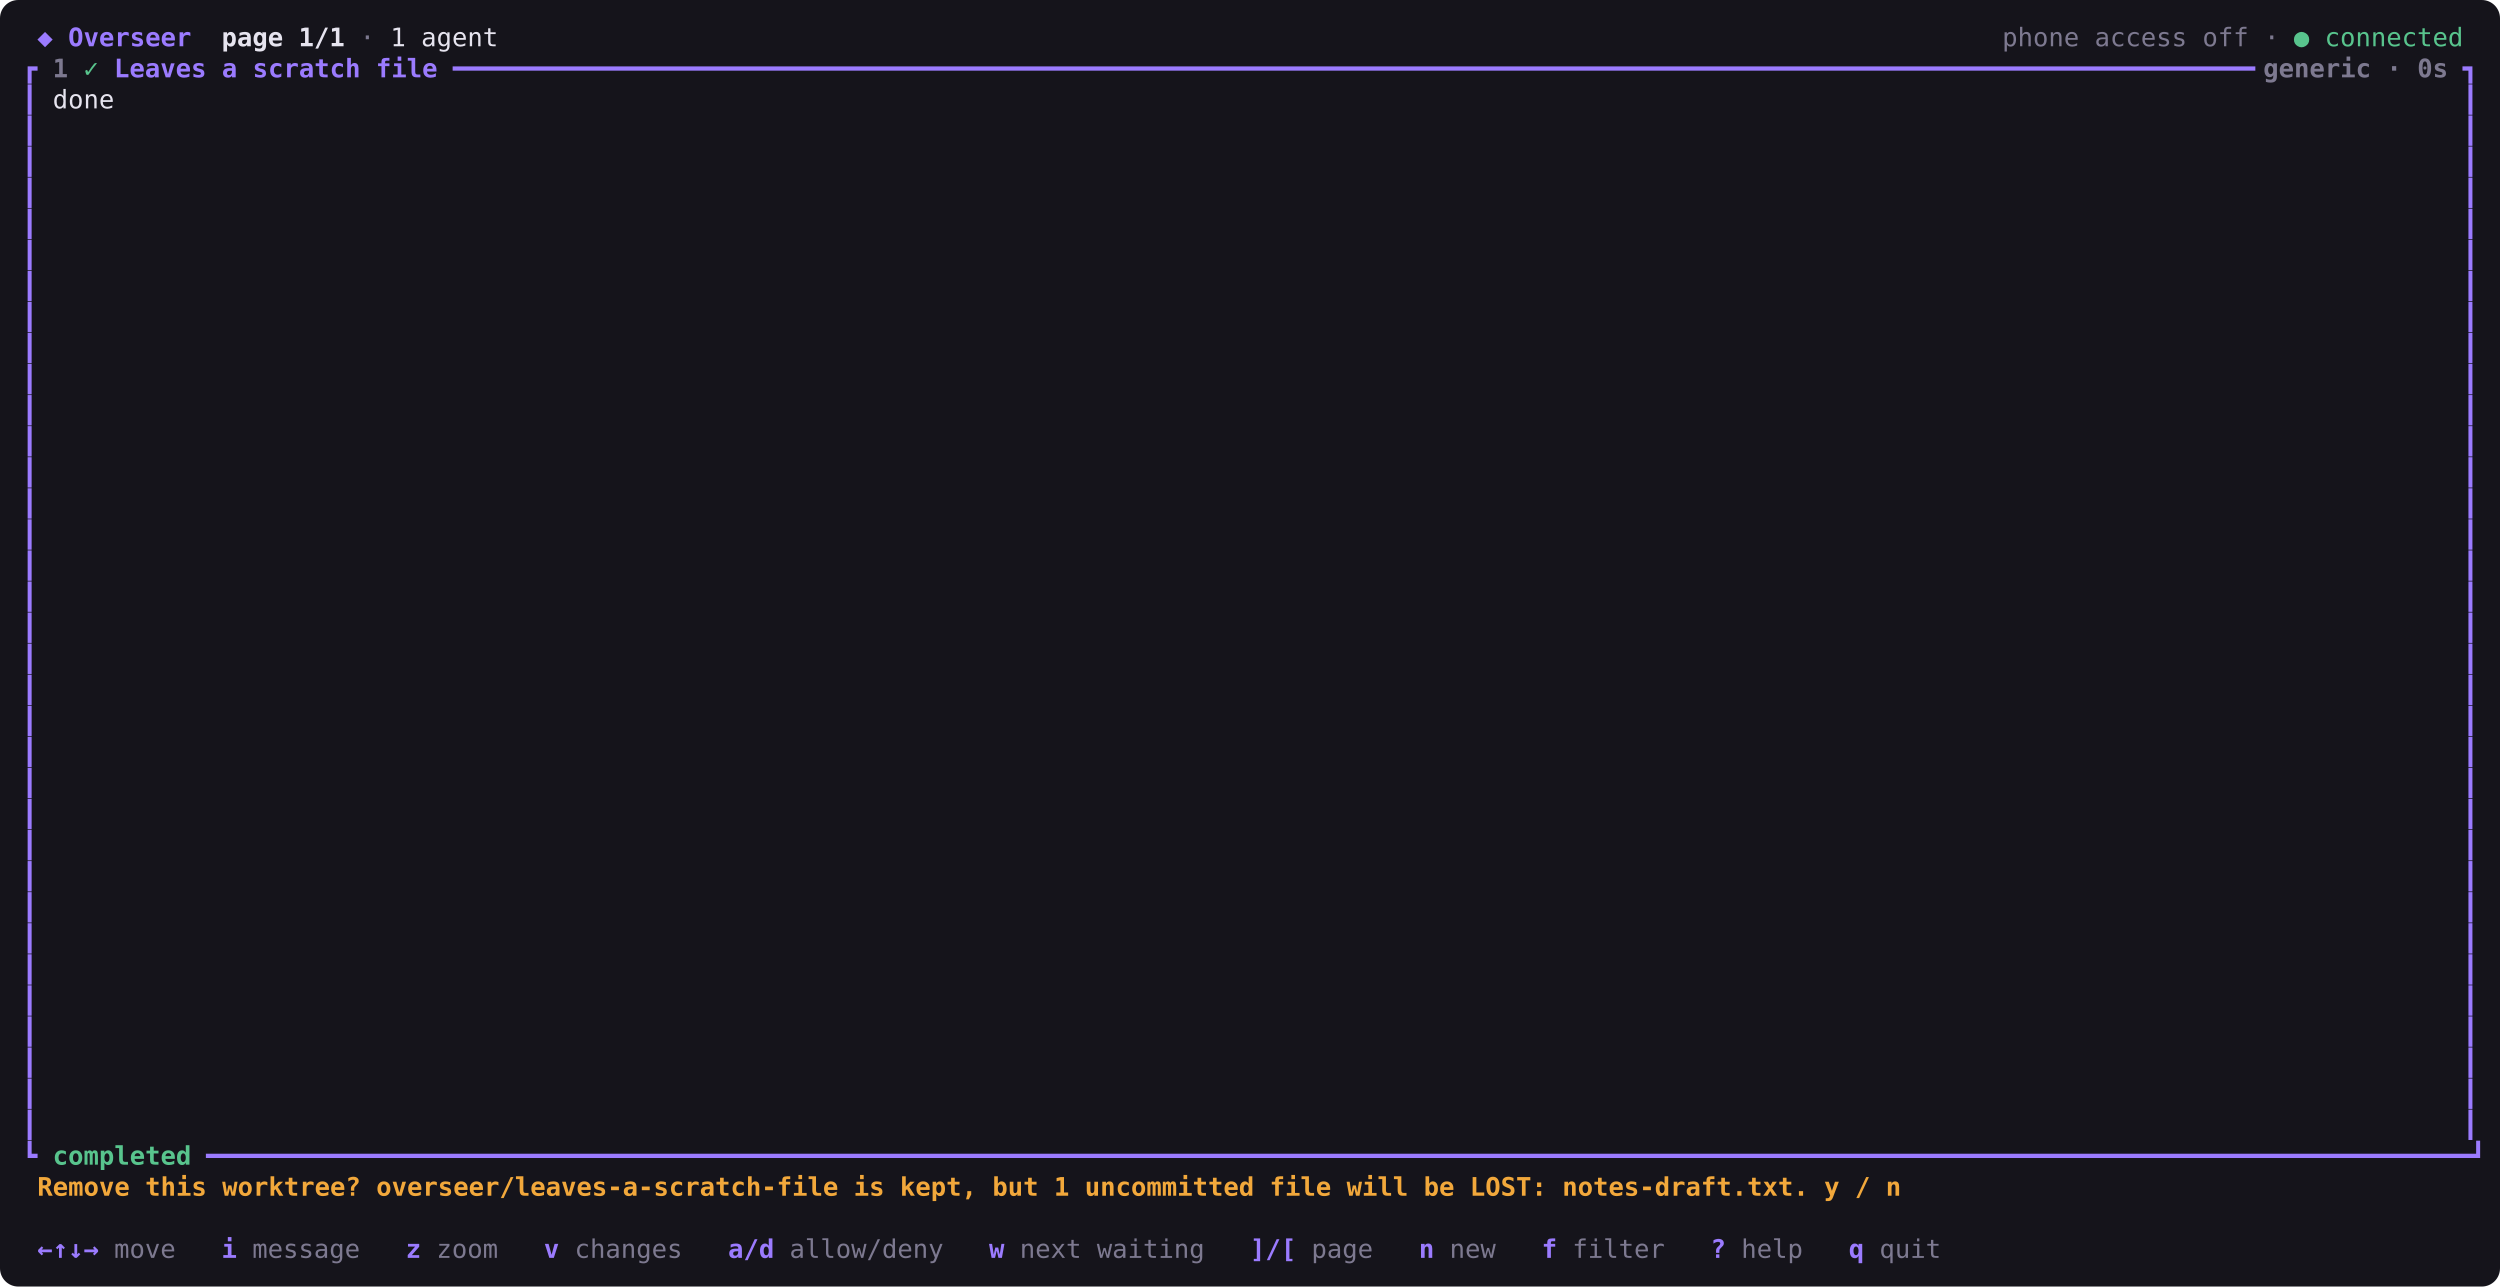
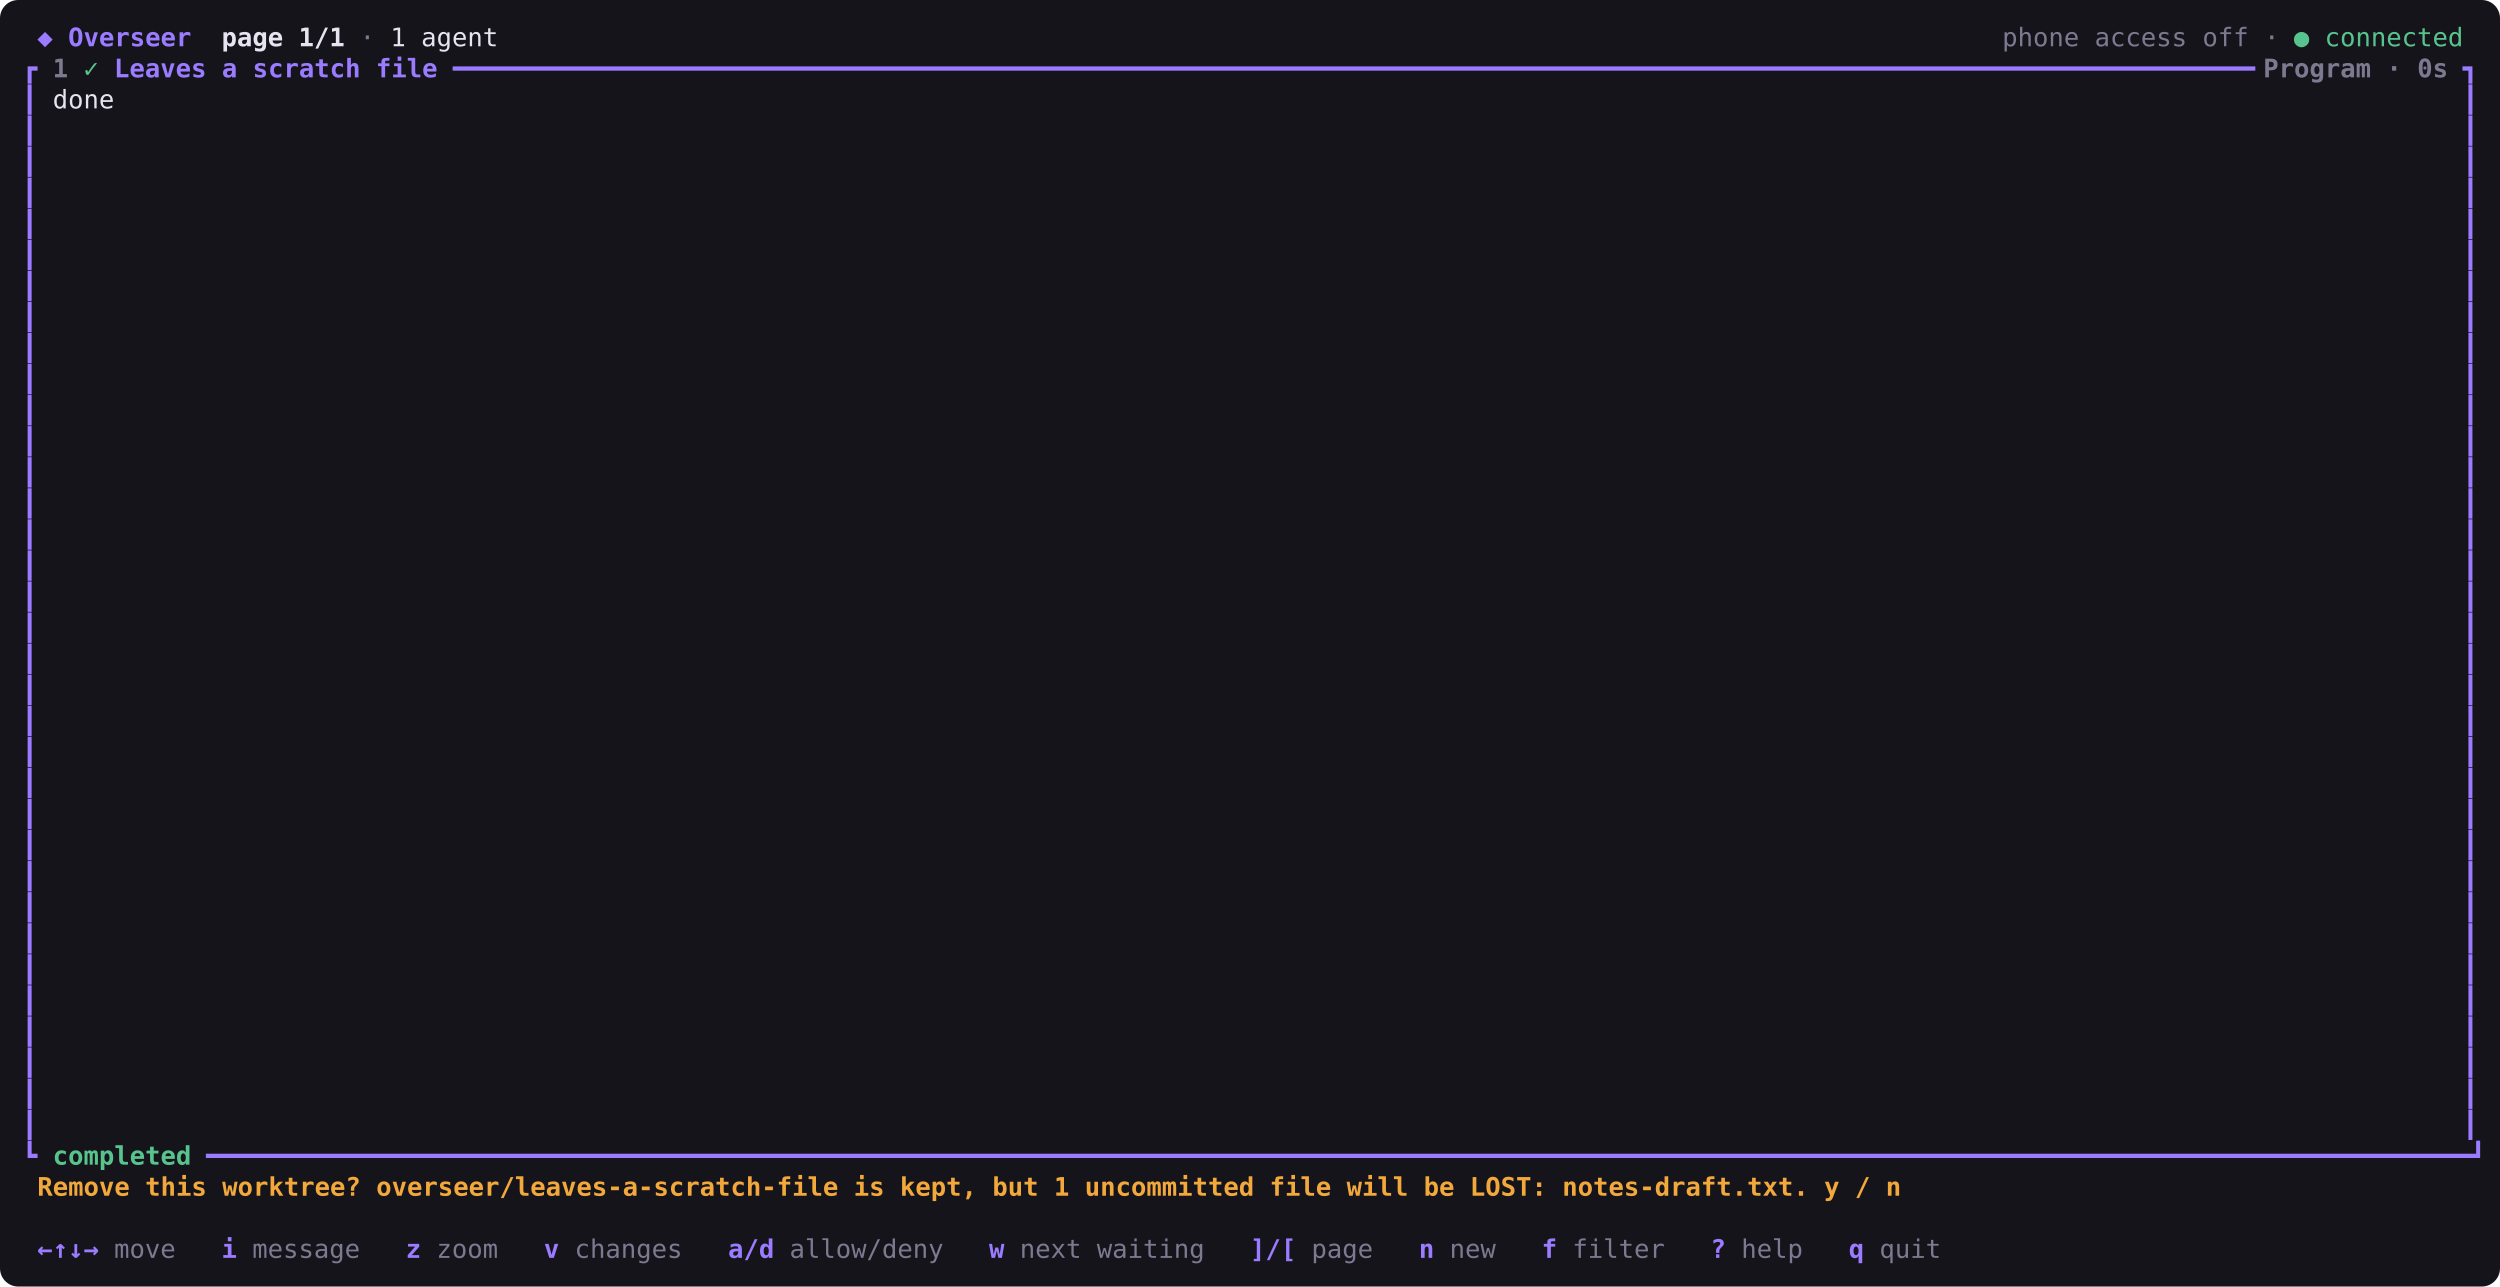
<svg xmlns="http://www.w3.org/2000/svg" width="1368" height="704" viewBox="0 0 1368 704">
  <rect width="100%" height="100%" rx="10" fill="#15141b" />
  <g font-family="ui-monospace, SFMono-Regular, Menlo, monospace" font-size="14">
    <text x="12.0" y="25.3" textLength="100.8" lengthAdjust="spacingAndGlyphs" fill="#9b7bff" font-weight="700" xml:space="preserve"> ◆ Overseer </text>
    <text x="112.8" y="25.3" textLength="84.0" lengthAdjust="spacingAndGlyphs" fill="#e6e4ef" font-weight="700" xml:space="preserve"> page 1/1 </text>
    <text x="196.8" y="25.3" textLength="16.8" lengthAdjust="spacingAndGlyphs" fill="#7d7990" xml:space="preserve">· </text>
    <text x="213.6" y="25.3" textLength="882.0" lengthAdjust="spacingAndGlyphs" fill="#e6e4ef" xml:space="preserve">1 agent                                                                                                  </text>
    <text x="1095.6" y="25.3" textLength="159.6" lengthAdjust="spacingAndGlyphs" fill="#7d7990" xml:space="preserve">phone access off · </text>
    <text x="1255.2" y="25.3" textLength="100.8" lengthAdjust="spacingAndGlyphs" fill="#58c48d" xml:space="preserve">● connected </text>
    <text x="12.0" y="42.3" textLength="8.4" lengthAdjust="spacingAndGlyphs" fill="#9b7bff" font-weight="700" xml:space="preserve">┏</text>
    <text x="20.4" y="42.3" textLength="25.2" lengthAdjust="spacingAndGlyphs" fill="#7d7990" font-weight="700" xml:space="preserve"> 1 </text>
    <text x="45.6" y="42.3" textLength="16.8" lengthAdjust="spacingAndGlyphs" fill="#58c48d" font-weight="700" xml:space="preserve">✓ </text>
    <text x="62.4" y="42.3" textLength="1167.6" lengthAdjust="spacingAndGlyphs" fill="#9b7bff" font-weight="700" xml:space="preserve">Leaves a scratch file ━━━━━━━━━━━━━━━━━━━━━━━━━━━━━━━━━━━━━━━━━━━━━━━━━━━━━━━━━━━━━━━━━━━━━━━━━━━━━━━━━━━━━━━━━━━━━━━━━━━━━━━━━━━━━━━━━━━━━</text>
-     <text x="1230.0" y="42.3" textLength="117.6" lengthAdjust="spacingAndGlyphs" fill="#7d7990" font-weight="700" xml:space="preserve"> generic · 0s </text>
+     <text x="1230.0" y="42.3" textLength="117.6" lengthAdjust="spacingAndGlyphs" fill="#7d7990" font-weight="700" xml:space="preserve"> Program · 0s </text>
    <text x="1347.6" y="42.3" textLength="8.4" lengthAdjust="spacingAndGlyphs" fill="#9b7bff" font-weight="700" xml:space="preserve">┓</text>
    <text x="12.0" y="59.3" textLength="8.4" lengthAdjust="spacingAndGlyphs" fill="#9b7bff" font-weight="700" xml:space="preserve">┃</text>
    <text x="20.4" y="59.3" textLength="1327.2" lengthAdjust="spacingAndGlyphs" fill="#e6e4ef" xml:space="preserve"> done                                                                                                                                                         </text>
    <text x="1347.6" y="59.3" textLength="8.4" lengthAdjust="spacingAndGlyphs" fill="#9b7bff" font-weight="700" xml:space="preserve">┃</text>
    <text x="12.0" y="76.3" textLength="8.4" lengthAdjust="spacingAndGlyphs" fill="#9b7bff" font-weight="700" xml:space="preserve">┃</text>
    <text x="1347.6" y="76.3" textLength="8.4" lengthAdjust="spacingAndGlyphs" fill="#9b7bff" font-weight="700" xml:space="preserve">┃</text>
    <text x="12.0" y="93.3" textLength="8.4" lengthAdjust="spacingAndGlyphs" fill="#9b7bff" font-weight="700" xml:space="preserve">┃</text>
    <text x="1347.6" y="93.3" textLength="8.4" lengthAdjust="spacingAndGlyphs" fill="#9b7bff" font-weight="700" xml:space="preserve">┃</text>
    <text x="12.0" y="110.3" textLength="8.4" lengthAdjust="spacingAndGlyphs" fill="#9b7bff" font-weight="700" xml:space="preserve">┃</text>
    <text x="1347.6" y="110.3" textLength="8.4" lengthAdjust="spacingAndGlyphs" fill="#9b7bff" font-weight="700" xml:space="preserve">┃</text>
    <text x="12.0" y="127.3" textLength="8.4" lengthAdjust="spacingAndGlyphs" fill="#9b7bff" font-weight="700" xml:space="preserve">┃</text>
    <text x="1347.6" y="127.3" textLength="8.4" lengthAdjust="spacingAndGlyphs" fill="#9b7bff" font-weight="700" xml:space="preserve">┃</text>
    <text x="12.0" y="144.3" textLength="8.4" lengthAdjust="spacingAndGlyphs" fill="#9b7bff" font-weight="700" xml:space="preserve">┃</text>
    <text x="1347.6" y="144.3" textLength="8.4" lengthAdjust="spacingAndGlyphs" fill="#9b7bff" font-weight="700" xml:space="preserve">┃</text>
    <text x="12.0" y="161.3" textLength="8.4" lengthAdjust="spacingAndGlyphs" fill="#9b7bff" font-weight="700" xml:space="preserve">┃</text>
    <text x="1347.6" y="161.3" textLength="8.4" lengthAdjust="spacingAndGlyphs" fill="#9b7bff" font-weight="700" xml:space="preserve">┃</text>
    <text x="12.0" y="178.3" textLength="8.4" lengthAdjust="spacingAndGlyphs" fill="#9b7bff" font-weight="700" xml:space="preserve">┃</text>
    <text x="1347.6" y="178.3" textLength="8.4" lengthAdjust="spacingAndGlyphs" fill="#9b7bff" font-weight="700" xml:space="preserve">┃</text>
    <text x="12.0" y="195.3" textLength="8.4" lengthAdjust="spacingAndGlyphs" fill="#9b7bff" font-weight="700" xml:space="preserve">┃</text>
    <text x="1347.6" y="195.3" textLength="8.4" lengthAdjust="spacingAndGlyphs" fill="#9b7bff" font-weight="700" xml:space="preserve">┃</text>
    <text x="12.0" y="212.3" textLength="8.4" lengthAdjust="spacingAndGlyphs" fill="#9b7bff" font-weight="700" xml:space="preserve">┃</text>
    <text x="1347.6" y="212.3" textLength="8.4" lengthAdjust="spacingAndGlyphs" fill="#9b7bff" font-weight="700" xml:space="preserve">┃</text>
    <text x="12.0" y="229.3" textLength="8.4" lengthAdjust="spacingAndGlyphs" fill="#9b7bff" font-weight="700" xml:space="preserve">┃</text>
    <text x="1347.6" y="229.3" textLength="8.4" lengthAdjust="spacingAndGlyphs" fill="#9b7bff" font-weight="700" xml:space="preserve">┃</text>
    <text x="12.0" y="246.3" textLength="8.4" lengthAdjust="spacingAndGlyphs" fill="#9b7bff" font-weight="700" xml:space="preserve">┃</text>
    <text x="1347.6" y="246.3" textLength="8.4" lengthAdjust="spacingAndGlyphs" fill="#9b7bff" font-weight="700" xml:space="preserve">┃</text>
    <text x="12.0" y="263.3" textLength="8.4" lengthAdjust="spacingAndGlyphs" fill="#9b7bff" font-weight="700" xml:space="preserve">┃</text>
    <text x="1347.6" y="263.3" textLength="8.4" lengthAdjust="spacingAndGlyphs" fill="#9b7bff" font-weight="700" xml:space="preserve">┃</text>
    <text x="12.0" y="280.3" textLength="8.4" lengthAdjust="spacingAndGlyphs" fill="#9b7bff" font-weight="700" xml:space="preserve">┃</text>
    <text x="1347.6" y="280.3" textLength="8.4" lengthAdjust="spacingAndGlyphs" fill="#9b7bff" font-weight="700" xml:space="preserve">┃</text>
    <text x="12.0" y="297.3" textLength="8.4" lengthAdjust="spacingAndGlyphs" fill="#9b7bff" font-weight="700" xml:space="preserve">┃</text>
    <text x="1347.6" y="297.3" textLength="8.4" lengthAdjust="spacingAndGlyphs" fill="#9b7bff" font-weight="700" xml:space="preserve">┃</text>
    <text x="12.0" y="314.3" textLength="8.4" lengthAdjust="spacingAndGlyphs" fill="#9b7bff" font-weight="700" xml:space="preserve">┃</text>
    <text x="1347.6" y="314.3" textLength="8.4" lengthAdjust="spacingAndGlyphs" fill="#9b7bff" font-weight="700" xml:space="preserve">┃</text>
    <text x="12.0" y="331.3" textLength="8.4" lengthAdjust="spacingAndGlyphs" fill="#9b7bff" font-weight="700" xml:space="preserve">┃</text>
    <text x="1347.6" y="331.3" textLength="8.4" lengthAdjust="spacingAndGlyphs" fill="#9b7bff" font-weight="700" xml:space="preserve">┃</text>
    <text x="12.0" y="348.3" textLength="8.4" lengthAdjust="spacingAndGlyphs" fill="#9b7bff" font-weight="700" xml:space="preserve">┃</text>
    <text x="1347.6" y="348.3" textLength="8.4" lengthAdjust="spacingAndGlyphs" fill="#9b7bff" font-weight="700" xml:space="preserve">┃</text>
    <text x="12.0" y="365.3" textLength="8.4" lengthAdjust="spacingAndGlyphs" fill="#9b7bff" font-weight="700" xml:space="preserve">┃</text>
    <text x="1347.6" y="365.3" textLength="8.4" lengthAdjust="spacingAndGlyphs" fill="#9b7bff" font-weight="700" xml:space="preserve">┃</text>
    <text x="12.0" y="382.3" textLength="8.4" lengthAdjust="spacingAndGlyphs" fill="#9b7bff" font-weight="700" xml:space="preserve">┃</text>
    <text x="1347.6" y="382.3" textLength="8.4" lengthAdjust="spacingAndGlyphs" fill="#9b7bff" font-weight="700" xml:space="preserve">┃</text>
    <text x="12.0" y="399.3" textLength="8.4" lengthAdjust="spacingAndGlyphs" fill="#9b7bff" font-weight="700" xml:space="preserve">┃</text>
    <text x="1347.6" y="399.3" textLength="8.4" lengthAdjust="spacingAndGlyphs" fill="#9b7bff" font-weight="700" xml:space="preserve">┃</text>
    <text x="12.0" y="416.3" textLength="8.4" lengthAdjust="spacingAndGlyphs" fill="#9b7bff" font-weight="700" xml:space="preserve">┃</text>
    <text x="1347.6" y="416.3" textLength="8.4" lengthAdjust="spacingAndGlyphs" fill="#9b7bff" font-weight="700" xml:space="preserve">┃</text>
    <text x="12.0" y="433.3" textLength="8.4" lengthAdjust="spacingAndGlyphs" fill="#9b7bff" font-weight="700" xml:space="preserve">┃</text>
    <text x="1347.6" y="433.3" textLength="8.4" lengthAdjust="spacingAndGlyphs" fill="#9b7bff" font-weight="700" xml:space="preserve">┃</text>
    <text x="12.0" y="450.3" textLength="8.4" lengthAdjust="spacingAndGlyphs" fill="#9b7bff" font-weight="700" xml:space="preserve">┃</text>
    <text x="1347.6" y="450.3" textLength="8.4" lengthAdjust="spacingAndGlyphs" fill="#9b7bff" font-weight="700" xml:space="preserve">┃</text>
    <text x="12.0" y="467.3" textLength="8.4" lengthAdjust="spacingAndGlyphs" fill="#9b7bff" font-weight="700" xml:space="preserve">┃</text>
    <text x="1347.6" y="467.3" textLength="8.4" lengthAdjust="spacingAndGlyphs" fill="#9b7bff" font-weight="700" xml:space="preserve">┃</text>
    <text x="12.0" y="484.3" textLength="8.4" lengthAdjust="spacingAndGlyphs" fill="#9b7bff" font-weight="700" xml:space="preserve">┃</text>
    <text x="1347.6" y="484.3" textLength="8.4" lengthAdjust="spacingAndGlyphs" fill="#9b7bff" font-weight="700" xml:space="preserve">┃</text>
    <text x="12.0" y="501.3" textLength="8.4" lengthAdjust="spacingAndGlyphs" fill="#9b7bff" font-weight="700" xml:space="preserve">┃</text>
    <text x="1347.6" y="501.3" textLength="8.4" lengthAdjust="spacingAndGlyphs" fill="#9b7bff" font-weight="700" xml:space="preserve">┃</text>
    <text x="12.0" y="518.3" textLength="8.4" lengthAdjust="spacingAndGlyphs" fill="#9b7bff" font-weight="700" xml:space="preserve">┃</text>
    <text x="1347.6" y="518.3" textLength="8.4" lengthAdjust="spacingAndGlyphs" fill="#9b7bff" font-weight="700" xml:space="preserve">┃</text>
    <text x="12.0" y="535.3" textLength="8.4" lengthAdjust="spacingAndGlyphs" fill="#9b7bff" font-weight="700" xml:space="preserve">┃</text>
    <text x="1347.6" y="535.3" textLength="8.4" lengthAdjust="spacingAndGlyphs" fill="#9b7bff" font-weight="700" xml:space="preserve">┃</text>
    <text x="12.0" y="552.3" textLength="8.4" lengthAdjust="spacingAndGlyphs" fill="#9b7bff" font-weight="700" xml:space="preserve">┃</text>
    <text x="1347.6" y="552.3" textLength="8.4" lengthAdjust="spacingAndGlyphs" fill="#9b7bff" font-weight="700" xml:space="preserve">┃</text>
    <text x="12.0" y="569.3" textLength="8.4" lengthAdjust="spacingAndGlyphs" fill="#9b7bff" font-weight="700" xml:space="preserve">┃</text>
    <text x="1347.6" y="569.3" textLength="8.4" lengthAdjust="spacingAndGlyphs" fill="#9b7bff" font-weight="700" xml:space="preserve">┃</text>
    <text x="12.0" y="586.3" textLength="8.4" lengthAdjust="spacingAndGlyphs" fill="#9b7bff" font-weight="700" xml:space="preserve">┃</text>
    <text x="1347.6" y="586.3" textLength="8.4" lengthAdjust="spacingAndGlyphs" fill="#9b7bff" font-weight="700" xml:space="preserve">┃</text>
    <text x="12.0" y="603.3" textLength="8.4" lengthAdjust="spacingAndGlyphs" fill="#9b7bff" font-weight="700" xml:space="preserve">┃</text>
    <text x="1347.6" y="603.3" textLength="8.4" lengthAdjust="spacingAndGlyphs" fill="#9b7bff" font-weight="700" xml:space="preserve">┃</text>
    <text x="12.0" y="620.3" textLength="8.4" lengthAdjust="spacingAndGlyphs" fill="#9b7bff" font-weight="700" xml:space="preserve">┃</text>
    <text x="1347.6" y="620.3" textLength="8.4" lengthAdjust="spacingAndGlyphs" fill="#9b7bff" font-weight="700" xml:space="preserve">┃</text>
    <text x="12.0" y="637.3" textLength="8.4" lengthAdjust="spacingAndGlyphs" fill="#9b7bff" font-weight="700" xml:space="preserve">┗</text>
    <text x="20.4" y="637.3" textLength="92.4" lengthAdjust="spacingAndGlyphs" fill="#58c48d" font-weight="700" xml:space="preserve"> completed </text>
    <text x="112.8" y="637.3" textLength="1243.2" lengthAdjust="spacingAndGlyphs" fill="#9b7bff" font-weight="700" xml:space="preserve">━━━━━━━━━━━━━━━━━━━━━━━━━━━━━━━━━━━━━━━━━━━━━━━━━━━━━━━━━━━━━━━━━━━━━━━━━━━━━━━━━━━━━━━━━━━━━━━━━━━━━━━━━━━━━━━━━━━━━━━━━━━━━━━━━━━━━━━━━━━━━━━━━━━┛</text>
    <text x="12.0" y="654.3" textLength="1024.8" lengthAdjust="spacingAndGlyphs" fill="#f2a83b" font-weight="700" xml:space="preserve"> Remove this worktree? overseer/leaves-a-scratch-file is kept, but 1 uncommitted file will be LOST: notes-draft.txt. y / n</text>
    <text x="20.4" y="688.3" textLength="33.6" lengthAdjust="spacingAndGlyphs" fill="#9b7bff" font-weight="700" xml:space="preserve">←↑↓→</text>
    <text x="54.0" y="688.3" textLength="67.2" lengthAdjust="spacingAndGlyphs" fill="#7d7990" xml:space="preserve"> move   </text>
    <text x="121.2" y="688.3" textLength="8.4" lengthAdjust="spacingAndGlyphs" fill="#9b7bff" font-weight="700" xml:space="preserve">i</text>
    <text x="129.6" y="688.3" textLength="92.4" lengthAdjust="spacingAndGlyphs" fill="#7d7990" xml:space="preserve"> message   </text>
    <text x="222.0" y="688.3" textLength="8.4" lengthAdjust="spacingAndGlyphs" fill="#9b7bff" font-weight="700" xml:space="preserve">z</text>
    <text x="230.4" y="688.3" textLength="67.2" lengthAdjust="spacingAndGlyphs" fill="#7d7990" xml:space="preserve"> zoom   </text>
    <text x="297.6" y="688.3" textLength="8.4" lengthAdjust="spacingAndGlyphs" fill="#9b7bff" font-weight="700" xml:space="preserve">v</text>
    <text x="306.0" y="688.3" textLength="92.4" lengthAdjust="spacingAndGlyphs" fill="#7d7990" xml:space="preserve"> changes   </text>
    <text x="398.4" y="688.3" textLength="25.2" lengthAdjust="spacingAndGlyphs" fill="#9b7bff" font-weight="700" xml:space="preserve">a/d</text>
    <text x="423.6" y="688.3" textLength="117.6" lengthAdjust="spacingAndGlyphs" fill="#7d7990" xml:space="preserve"> allow/deny   </text>
    <text x="541.2" y="688.3" textLength="8.4" lengthAdjust="spacingAndGlyphs" fill="#9b7bff" font-weight="700" xml:space="preserve">w</text>
    <text x="549.6" y="688.3" textLength="134.4" lengthAdjust="spacingAndGlyphs" fill="#7d7990" xml:space="preserve"> next waiting   </text>
    <text x="684.0" y="688.3" textLength="25.2" lengthAdjust="spacingAndGlyphs" fill="#9b7bff" font-weight="700" xml:space="preserve">]/[</text>
    <text x="709.2" y="688.3" textLength="67.2" lengthAdjust="spacingAndGlyphs" fill="#7d7990" xml:space="preserve"> page   </text>
    <text x="776.4" y="688.3" textLength="8.4" lengthAdjust="spacingAndGlyphs" fill="#9b7bff" font-weight="700" xml:space="preserve">n</text>
    <text x="784.8" y="688.3" textLength="58.8" lengthAdjust="spacingAndGlyphs" fill="#7d7990" xml:space="preserve"> new   </text>
    <text x="843.6" y="688.3" textLength="8.4" lengthAdjust="spacingAndGlyphs" fill="#9b7bff" font-weight="700" xml:space="preserve">f</text>
    <text x="852.0" y="688.3" textLength="84.0" lengthAdjust="spacingAndGlyphs" fill="#7d7990" xml:space="preserve"> filter   </text>
    <text x="936.0" y="688.3" textLength="8.4" lengthAdjust="spacingAndGlyphs" fill="#9b7bff" font-weight="700" xml:space="preserve">?</text>
    <text x="944.4" y="688.3" textLength="67.2" lengthAdjust="spacingAndGlyphs" fill="#7d7990" xml:space="preserve"> help   </text>
    <text x="1011.6" y="688.3" textLength="8.4" lengthAdjust="spacingAndGlyphs" fill="#9b7bff" font-weight="700" xml:space="preserve">q</text>
    <text x="1020.0" y="688.3" textLength="67.2" lengthAdjust="spacingAndGlyphs" fill="#7d7990" xml:space="preserve"> quit   </text>
  </g>
</svg>
